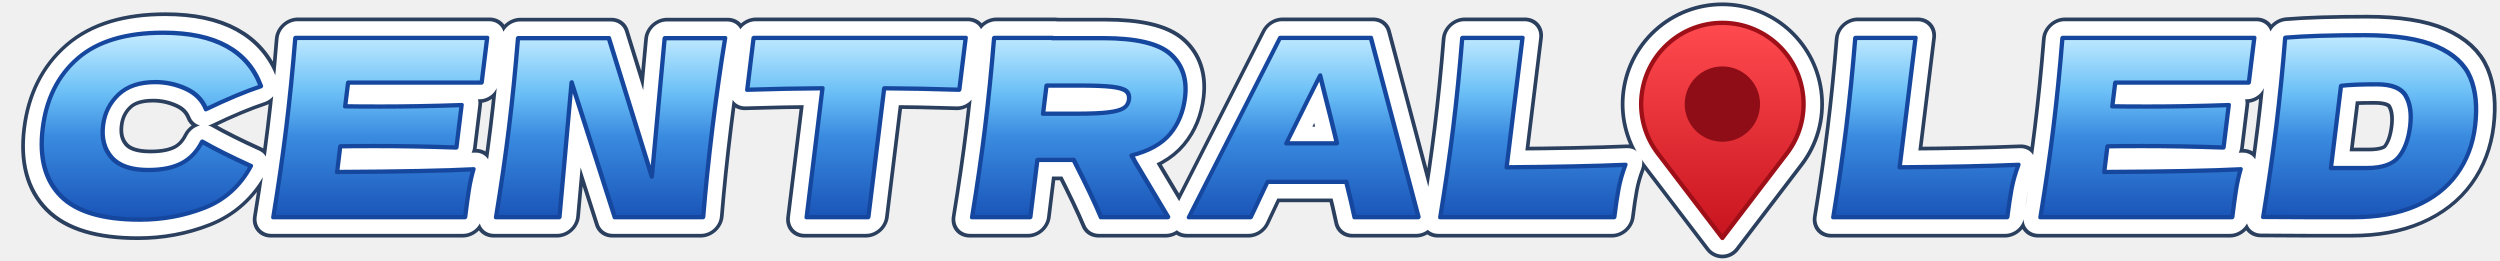
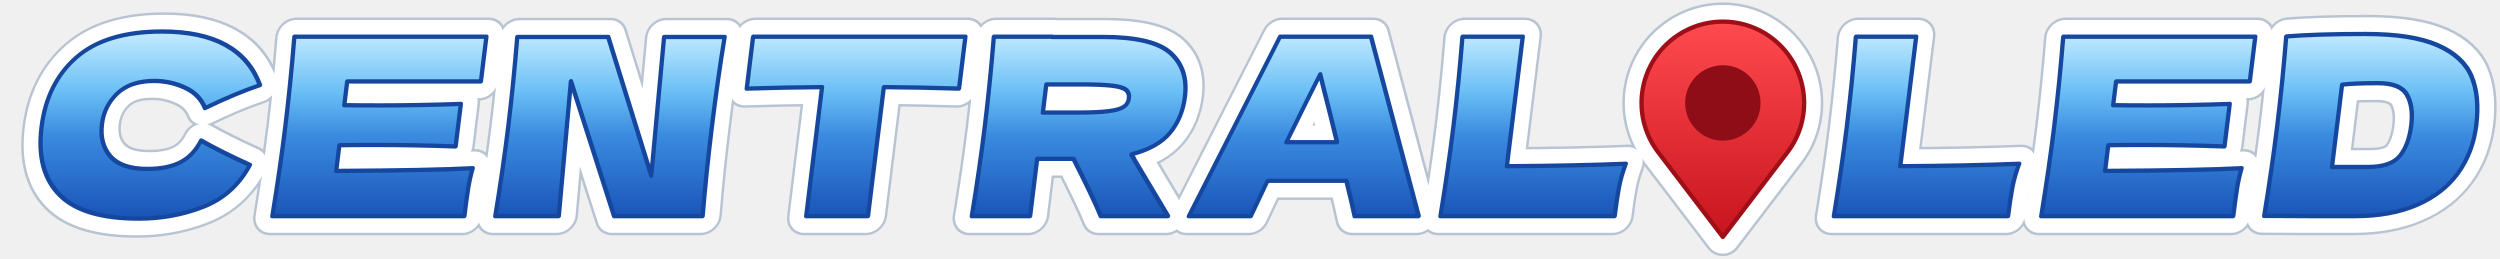
- <svg xmlns="http://www.w3.org/2000/svg" viewBox="-17.76 -175.9 2024.94 211.24" width="2024.94" height="211.24" role="img" aria-label="Central Led">
+ <svg xmlns="http://www.w3.org/2000/svg" viewBox="-16.76 -174.9 2022.94 209.24" width="2022.94" height="209.24" role="img" aria-label="Central Led">
  <defs>
    <linearGradient id="az" gradientUnits="userSpaceOnUse" x1="0" y1="-145.2" x2="0" y2="0">
      <stop offset="0" stop-color="#BDE8FF" />
      <stop offset=".3" stop-color="#6CC0F6" />
      <stop offset=".55" stop-color="#3A8BE0" />
      <stop offset="1" stop-color="#1A55B8" />
    </linearGradient>
    <linearGradient id="rj" x1="0" y1="0" x2="0" y2="1">
      <stop offset="0" stop-color="#FF4A4F" />
      <stop offset="1" stop-color="#C8141E" />
    </linearGradient>
  </defs>
  <g stroke-linejoin="round" stroke-linecap="round">
    <g transform="skewX(-7)">
-       <path d="M96 2Q50.80 2 29.40-17.20Q8-36.40 8-72L8-72Q8-107.80 29.40-128.60Q50.80-149.40 96-149.40L96-149.40Q159.20-149.40 180.60-106L180.60-106Q162.60-99.80 138.40-87.40L138.40-87.40Q132.60-98.60 120.10-104Q107.60-109.40 94.60-109.40L94.60-109.40Q75.40-109.40 66-99.30Q56.60-89.20 56.60-74.40L56.60-74.40Q56.60-58.40 66.70-48.30Q76.80-38.20 97.60-38.20L97.60-38.20Q114.20-38.20 124-43.70Q133.80-49.20 138.40-61.20L138.40-61.20Q154.80-52.40 180.40-41.40L180.40-41.40Q170.40-17.20 147-7.60Q123.60 2 96 2L96 2ZM250.80-57.40L250.80-36.60Q326.80-37 361-38.80L361-38.80Q359.60-30.60 359.30-21.90Q359-13.20 359 0L359 0L203.60 0Q205.20-38.80 205.20-72.60L205.20-72.60Q205.20-106.40 203.60-145.20L203.60-145.20L359-145.20L359-109L250.80-109L250.80-89.80Q260.40-89.60 279.20-89.60L279.20-89.60Q311-89.60 345-90.80L345-90.80L345-56.40Q311-57.60 279.20-57.60L279.20-57.60Q260.40-57.60 250.80-57.40L250.80-57.40ZM502.80-145L551.80-145Q550.40-111.20 550.40-72.60L550.40-72.60Q550.40-33.80 551.80 0L551.80 0L480.20 0L431.80-109.20L435.40 0L384 0Q385.60-38.80 385.60-72.60L385.60-72.60Q385.60-106.20 384-145L384-145L457.60-145L506.20-32.80L502.80-145ZM746.60-145.20L746.60-103.20Q715.20-104.20 685.60-104.40L685.60-104.40L685.60 0L635.60 0L635.60-104.40Q605.80-104.20 574.80-103.20L574.80-103.20L574.80-145.20L746.60-145.20ZM930.20-96.80Q930.20-79.40 921.70-67.40Q913.20-55.40 892.60-50L892.60-50Q895.00-46.80 896.00-45L896.00-45L928.40 0L874.00 0Q865.20-16.40 846.20-46.40L846.20-46.40L816.80-46.40L816.80 0L769.60 0Q771.20-38.80 771.20-72.60L771.20-72.60Q771.20-106.40 769.60-145.20L769.60-145.20L816.80-145.20L816.80-145L857.80-145Q898.20-145 914.20-132Q930.20-119 930.20-96.80L930.20-96.80ZM843.80-106.60L816.80-106.60L816.80-83.80L843.80-83.80Q860.80-83.80 869.50-84.90Q878.20-86 881.60-88.40Q885.00-90.80 885.00-95.40L885.00-95.40Q885.00-99.80 881.80-102.20Q878.60-104.60 869.80-105.60Q861.00-106.60 843.80-106.60L843.80-106.60ZM1131.20 0L1079.40 0Q1075.60-11.40 1069.20-28.60L1069.20-28.60L1005.40-28.60L995.40 0L945.20 0L1001.20-145.20L1074.80-145.20L1131.20 0ZM1016.80-59.80L1057.80-59.80Q1050.20-80.80 1042.20-101.80L1042.20-101.80L1037.40-114.80Q1030.40-96.60 1016.80-59.80L1016.80-59.80ZM1197.60-145.20L1197.60-40.40Q1255.60-40.80 1293.60-42.40L1293.60-42.40Q1291-32.20 1290.40-22.80Q1289.80-13.40 1289.80 0L1289.80 0L1148.80 0Q1150.40-38.80 1150.40-72.60L1150.40-72.60Q1150.40-106.40 1148.80-145.20L1148.80-145.20L1197.60-145.20ZM1515.94-145.20L1515.94-40.40Q1573.94-40.80 1611.94-42.40L1611.94-42.40Q1609.34-32.20 1608.74-22.80Q1608.14-13.40 1608.14 0L1608.14 0L1467.14 0Q1468.74-38.80 1468.74-72.60L1468.74-72.60Q1468.74-106.40 1467.14-145.20L1467.14-145.20L1515.94-145.20ZM1682.14-57.40L1682.14-36.60Q1758.14-37 1792.34-38.80L1792.34-38.80Q1790.94-30.60 1790.64-21.90Q1790.34-13.20 1790.34 0L1790.34 0L1634.94 0Q1636.54-38.80 1636.54-72.60L1636.54-72.60Q1636.54-106.40 1634.94-145.20L1634.94-145.20L1790.34-145.20L1790.34-109L1682.14-109L1682.14-89.80Q1691.74-89.60 1710.54-89.60L1710.54-89.60Q1742.34-89.60 1776.34-90.80L1776.34-90.80L1776.34-56.40Q1742.34-57.60 1710.54-57.60L1710.54-57.60Q1691.74-57.60 1682.14-57.40L1682.14-57.40ZM1879.34-147.40Q1916.94-147.40 1938.74-138.30Q1960.54-129.20 1969.24-113.10Q1977.94-97 1977.94-73.60L1977.94-73.60Q1977.94-51.40 1967.94-34.80Q1957.94-18.20 1937.94-9.10Q1917.94 0 1888.74 0L1888.74 0Q1870.94 0 1852.54 0Q1834.14 0 1815.34-0.20L1815.34-0.20Q1816.94-39.60 1816.94-73.60L1816.94-73.60Q1816.94-108 1815.34-145.40L1815.34-145.40Q1839.14-147.40 1879.34-147.40L1879.34-147.40ZM1865.34-39.80L1894.34-39.80Q1912.94-39.80 1919.14-48.80Q1925.34-57.80 1925.34-73.60L1925.34-73.60Q1925.34-88.80 1918.84-98.20Q1912.34-107.60 1894.34-107.60L1894.34-107.60Q1874.94-107.60 1865.34-106.40L1865.34-106.40L1865.34-39.80Z" fill="#2B3F5E" stroke="#2B3F5E" stroke-width="33" />
+       <path d="M96 2Q50.80 2 29.40-17.20Q8-36.40 8-72L8-72Q8-107.80 29.40-128.60Q50.80-149.40 96-149.40L96-149.40Q159.20-149.40 180.60-106L180.60-106Q162.60-99.80 138.40-87.40L138.40-87.40Q132.60-98.60 120.10-104Q107.60-109.40 94.60-109.40L94.60-109.40Q75.40-109.40 66-99.30Q56.60-89.20 56.60-74.40L56.60-74.40Q56.60-58.40 66.70-48.30Q76.80-38.20 97.60-38.20L97.60-38.20Q114.20-38.20 124-43.70Q133.80-49.20 138.40-61.20L138.40-61.20Q154.80-52.40 180.40-41.40L180.40-41.40Q170.40-17.20 147-7.60Q123.60 2 96 2L96 2ZM250.80-57.40L250.80-36.60Q326.80-37 361-38.80L361-38.80Q359.60-30.60 359.30-21.90Q359-13.20 359 0L359 0L203.60 0Q205.20-38.80 205.20-72.60L205.20-72.60Q205.20-106.40 203.60-145.20L203.60-145.20L359-145.20L359-109L250.80-109L250.80-89.80Q260.40-89.60 279.20-89.60L279.20-89.60Q311-89.60 345-90.80L345-90.80L345-56.40Q311-57.60 279.20-57.60L279.20-57.60Q260.40-57.60 250.80-57.40L250.80-57.40ZM502.80-145L551.80-145Q550.40-111.20 550.40-72.60L550.40-72.60Q550.40-33.80 551.80 0L551.80 0L480.20 0L431.80-109.20L435.40 0L384 0Q385.60-38.80 385.60-72.60L385.60-72.60Q385.60-106.20 384-145L384-145L457.60-145L506.20-32.80L502.80-145ZM746.60-145.20L746.60-103.20Q715.20-104.20 685.60-104.40L685.60-104.40L685.60 0L635.60 0L635.60-104.40Q605.80-104.20 574.80-103.20L574.80-103.20L574.80-145.20L746.60-145.20ZM930.20-96.80Q930.20-79.40 921.70-67.40Q913.20-55.40 892.60-50L892.60-50Q895.00-46.80 896.00-45L896.00-45L928.40 0L874.00 0Q865.20-16.40 846.20-46.40L846.20-46.40L816.80-46.40L816.80 0L769.60 0Q771.20-38.80 771.20-72.60L771.20-72.60Q771.20-106.40 769.60-145.20L769.60-145.20L816.80-145.20L816.80-145L857.80-145Q898.20-145 914.20-132Q930.20-119 930.20-96.80L930.20-96.80ZM843.80-106.60L816.80-106.60L816.80-83.80L843.80-83.80Q860.80-83.80 869.50-84.90Q878.20-86 881.60-88.40Q885.00-90.80 885.00-95.40L885.00-95.40Q885.00-99.80 881.80-102.20Q878.60-104.60 869.80-105.60Q861.00-106.60 843.80-106.60L843.80-106.60ZM1131.20 0L1079.40 0Q1075.60-11.40 1069.20-28.60L1069.20-28.60L1005.40-28.60L995.40 0L945.20 0L1001.20-145.20L1074.80-145.20L1131.20 0ZM1016.80-59.80L1057.80-59.80Q1050.20-80.80 1042.20-101.80L1042.20-101.80L1037.40-114.80Q1030.40-96.60 1016.80-59.80L1016.80-59.80ZM1197.60-145.20L1197.60-40.40Q1255.60-40.80 1293.60-42.40L1293.60-42.40Q1291-32.20 1290.40-22.80Q1289.80-13.40 1289.80 0L1289.80 0L1148.80 0Q1150.40-38.80 1150.40-72.60L1150.40-72.60Q1150.40-106.40 1148.80-145.20L1148.80-145.20L1197.60-145.20ZM1515.94-145.20L1515.94-40.40Q1573.94-40.80 1611.94-42.40L1611.94-42.40Q1609.34-32.20 1608.74-22.80Q1608.14-13.40 1608.14 0L1608.14 0L1467.14 0Q1468.74-38.80 1468.74-72.60L1468.74-72.60Q1468.74-106.40 1467.14-145.20L1467.14-145.20L1515.94-145.20ZM1682.14-57.40L1682.14-36.60Q1758.14-37 1792.34-38.80L1792.34-38.80Q1790.94-30.60 1790.64-21.90Q1790.34-13.20 1790.34 0L1790.34 0L1634.94 0Q1636.54-38.80 1636.54-72.60L1636.54-72.60Q1636.54-106.40 1634.94-145.20L1634.94-145.20L1790.34-145.20L1790.34-109L1682.14-109L1682.14-89.80Q1691.74-89.60 1710.54-89.60L1710.54-89.60Q1742.34-89.60 1776.34-90.80L1776.34-90.80L1776.34-56.40Q1742.34-57.60 1710.54-57.60L1710.54-57.60Q1691.74-57.60 1682.14-57.40L1682.14-57.40ZM1879.34-147.40Q1916.94-147.40 1938.74-138.30Q1960.54-129.20 1969.24-113.10Q1977.94-97 1977.94-73.60L1977.94-73.60Q1977.94-51.40 1967.94-34.80Q1957.94-18.20 1937.94-9.10Q1917.94 0 1888.74 0L1888.74 0Q1870.94 0 1852.54 0Q1834.14 0 1815.34-0.20L1815.34-0.20Q1816.94-39.60 1816.94-73.60L1816.94-73.60Q1816.94-108 1815.34-145.40L1815.34-145.40Q1839.14-147.40 1879.34-147.40L1879.34-147.40ZM1865.34-39.80L1894.34-39.80Q1912.94-39.80 1919.14-48.80Q1925.34-57.80 1925.34-73.60L1925.34-73.60Q1925.34-88.80 1918.84-98.20Q1912.34-107.60 1894.34-107.60L1894.34-107.60Q1874.94-107.60 1865.34-106.40L1865.34-106.40L1865.34-39.80Z" fill="#B9C4D2" stroke="#B9C4D2" stroke-width="31" />
    </g>
-     <path transform="translate(1303.14 -165.78) scale(0.7625)" d="M28.69 149.62L97.28 239.5L165.87 149.62A86.28 86.28 0 1 0 28.69 149.62Z" fill="#2B3F5E" stroke="#2B3F5E" stroke-width="43.3" />
+     <path transform="translate(1303.14 -165.78) scale(0.7625)" d="M28.69 149.62L97.28 239.5L165.87 149.62A86.28 86.28 0 1 0 28.69 149.62Z" fill="#B9C4D2" stroke="#B9C4D2" stroke-width="40.7" />
    <g transform="skewX(-7)">
      <path d="M96 2Q50.80 2 29.40-17.20Q8-36.40 8-72L8-72Q8-107.80 29.40-128.60Q50.80-149.40 96-149.40L96-149.40Q159.20-149.40 180.60-106L180.60-106Q162.60-99.80 138.40-87.40L138.40-87.40Q132.60-98.60 120.10-104Q107.60-109.40 94.60-109.40L94.60-109.40Q75.40-109.40 66-99.30Q56.60-89.20 56.60-74.40L56.60-74.40Q56.60-58.40 66.70-48.30Q76.80-38.20 97.60-38.20L97.60-38.20Q114.20-38.20 124-43.70Q133.80-49.20 138.40-61.20L138.40-61.20Q154.80-52.40 180.40-41.40L180.40-41.40Q170.40-17.20 147-7.60Q123.60 2 96 2L96 2ZM250.80-57.40L250.80-36.60Q326.80-37 361-38.80L361-38.80Q359.60-30.60 359.30-21.90Q359-13.20 359 0L359 0L203.60 0Q205.20-38.80 205.20-72.60L205.20-72.60Q205.20-106.40 203.60-145.20L203.60-145.20L359-145.20L359-109L250.80-109L250.80-89.80Q260.40-89.60 279.20-89.60L279.20-89.60Q311-89.60 345-90.80L345-90.80L345-56.40Q311-57.60 279.20-57.60L279.20-57.60Q260.40-57.60 250.80-57.40L250.80-57.40ZM502.80-145L551.80-145Q550.40-111.20 550.40-72.60L550.40-72.60Q550.40-33.80 551.80 0L551.80 0L480.20 0L431.80-109.20L435.40 0L384 0Q385.60-38.80 385.60-72.60L385.60-72.60Q385.60-106.20 384-145L384-145L457.60-145L506.20-32.80L502.80-145ZM746.60-145.20L746.60-103.20Q715.20-104.20 685.60-104.40L685.60-104.40L685.60 0L635.60 0L635.60-104.40Q605.80-104.20 574.80-103.20L574.80-103.20L574.80-145.20L746.60-145.20ZM930.20-96.80Q930.20-79.40 921.70-67.40Q913.20-55.40 892.60-50L892.60-50Q895.00-46.80 896.00-45L896.00-45L928.40 0L874.00 0Q865.20-16.40 846.20-46.40L846.20-46.40L816.80-46.40L816.80 0L769.60 0Q771.20-38.80 771.20-72.60L771.20-72.60Q771.20-106.40 769.60-145.20L769.60-145.20L816.80-145.20L816.80-145L857.80-145Q898.20-145 914.20-132Q930.20-119 930.20-96.80L930.20-96.80ZM843.80-106.60L816.80-106.60L816.80-83.80L843.80-83.80Q860.80-83.80 869.50-84.90Q878.20-86 881.60-88.40Q885.00-90.80 885.00-95.40L885.00-95.40Q885.00-99.80 881.80-102.20Q878.60-104.60 869.80-105.60Q861.00-106.60 843.80-106.60L843.80-106.60ZM1131.20 0L1079.40 0Q1075.60-11.40 1069.20-28.60L1069.20-28.60L1005.40-28.60L995.40 0L945.20 0L1001.20-145.20L1074.80-145.20L1131.20 0ZM1016.80-59.80L1057.80-59.80Q1050.20-80.80 1042.20-101.80L1042.20-101.80L1037.40-114.80Q1030.40-96.60 1016.80-59.80L1016.80-59.80ZM1197.60-145.20L1197.60-40.40Q1255.60-40.80 1293.60-42.40L1293.60-42.40Q1291-32.20 1290.40-22.80Q1289.80-13.40 1289.80 0L1289.80 0L1148.80 0Q1150.40-38.80 1150.40-72.60L1150.40-72.60Q1150.40-106.40 1148.80-145.20L1148.80-145.20L1197.60-145.20ZM1515.94-145.20L1515.94-40.40Q1573.94-40.80 1611.94-42.40L1611.94-42.40Q1609.34-32.20 1608.74-22.80Q1608.14-13.40 1608.14 0L1608.14 0L1467.14 0Q1468.74-38.80 1468.74-72.60L1468.74-72.60Q1468.74-106.40 1467.14-145.20L1467.14-145.20L1515.94-145.20ZM1682.14-57.40L1682.14-36.60Q1758.14-37 1792.34-38.80L1792.34-38.80Q1790.94-30.60 1790.64-21.90Q1790.34-13.20 1790.34 0L1790.34 0L1634.94 0Q1636.54-38.80 1636.54-72.60L1636.54-72.60Q1636.54-106.40 1634.94-145.20L1634.94-145.20L1790.34-145.20L1790.34-109L1682.14-109L1682.14-89.80Q1691.74-89.60 1710.54-89.60L1710.54-89.60Q1742.34-89.60 1776.34-90.80L1776.34-90.80L1776.34-56.40Q1742.34-57.60 1710.54-57.60L1710.54-57.60Q1691.74-57.60 1682.14-57.40L1682.14-57.40ZM1879.34-147.40Q1916.94-147.40 1938.74-138.30Q1960.54-129.20 1969.24-113.10Q1977.94-97 1977.94-73.60L1977.94-73.60Q1977.94-51.40 1967.94-34.80Q1957.94-18.20 1937.94-9.10Q1917.94 0 1888.74 0L1888.74 0Q1870.94 0 1852.54 0Q1834.14 0 1815.34-0.20L1815.34-0.20Q1816.94-39.60 1816.94-73.60L1816.94-73.60Q1816.94-108 1815.34-145.40L1815.34-145.40Q1839.14-147.40 1879.34-147.40L1879.34-147.40ZM1865.34-39.80L1894.34-39.80Q1912.94-39.80 1919.14-48.80Q1925.34-57.80 1925.34-73.60L1925.34-73.60Q1925.34-88.80 1918.84-98.20Q1912.34-107.60 1894.34-107.60L1894.34-107.60Q1874.94-107.60 1865.34-106.40L1865.34-106.40L1865.34-39.80Z" fill="#fff" stroke="#fff" stroke-width="27" />
    </g>
    <path transform="translate(1303.14 -165.78) scale(0.7625)" d="M28.69 149.62L97.28 239.5L165.87 149.62A86.28 86.28 0 1 0 28.69 149.62Z" fill="#fff" stroke="#fff" stroke-width="35.4" />
    <g transform="skewX(-7)">
      <path d="M96 2Q50.80 2 29.40-17.20Q8-36.40 8-72L8-72Q8-107.80 29.40-128.60Q50.80-149.40 96-149.40L96-149.40Q159.20-149.40 180.60-106L180.60-106Q162.60-99.80 138.40-87.40L138.40-87.40Q132.60-98.60 120.10-104Q107.60-109.40 94.60-109.40L94.60-109.40Q75.40-109.40 66-99.30Q56.60-89.20 56.60-74.40L56.60-74.40Q56.60-58.40 66.70-48.30Q76.80-38.20 97.60-38.20L97.60-38.20Q114.20-38.20 124-43.70Q133.80-49.20 138.40-61.20L138.40-61.20Q154.80-52.40 180.40-41.40L180.40-41.40Q170.40-17.20 147-7.60Q123.60 2 96 2L96 2ZM250.80-57.40L250.80-36.60Q326.80-37 361-38.80L361-38.80Q359.60-30.60 359.30-21.90Q359-13.20 359 0L359 0L203.60 0Q205.20-38.80 205.20-72.60L205.20-72.60Q205.20-106.40 203.60-145.20L203.60-145.20L359-145.20L359-109L250.80-109L250.80-89.80Q260.40-89.60 279.20-89.60L279.20-89.60Q311-89.60 345-90.80L345-90.80L345-56.40Q311-57.60 279.20-57.60L279.20-57.60Q260.40-57.60 250.80-57.40L250.80-57.40ZM502.80-145L551.80-145Q550.40-111.20 550.40-72.60L550.40-72.60Q550.40-33.80 551.80 0L551.80 0L480.20 0L431.80-109.20L435.40 0L384 0Q385.60-38.80 385.60-72.60L385.60-72.60Q385.60-106.20 384-145L384-145L457.60-145L506.20-32.80L502.80-145ZM746.60-145.20L746.60-103.20Q715.20-104.20 685.60-104.40L685.60-104.40L685.60 0L635.60 0L635.60-104.40Q605.80-104.20 574.80-103.20L574.80-103.20L574.80-145.20L746.60-145.20ZM930.20-96.80Q930.20-79.40 921.70-67.40Q913.20-55.40 892.60-50L892.60-50Q895.00-46.80 896.00-45L896.00-45L928.40 0L874.00 0Q865.20-16.40 846.20-46.40L846.20-46.40L816.80-46.40L816.80 0L769.60 0Q771.20-38.80 771.20-72.60L771.20-72.60Q771.20-106.40 769.60-145.20L769.60-145.20L816.80-145.20L816.80-145L857.80-145Q898.20-145 914.20-132Q930.20-119 930.20-96.80L930.20-96.80ZM843.80-106.60L816.80-106.60L816.80-83.80L843.80-83.80Q860.80-83.80 869.50-84.90Q878.20-86 881.60-88.40Q885.00-90.80 885.00-95.40L885.00-95.40Q885.00-99.80 881.80-102.20Q878.60-104.60 869.80-105.60Q861.00-106.60 843.80-106.60L843.80-106.60ZM1131.20 0L1079.40 0Q1075.60-11.40 1069.20-28.60L1069.20-28.60L1005.40-28.60L995.40 0L945.20 0L1001.20-145.20L1074.80-145.20L1131.20 0ZM1016.80-59.80L1057.80-59.80Q1050.20-80.80 1042.20-101.80L1042.20-101.80L1037.40-114.80Q1030.40-96.60 1016.80-59.80L1016.80-59.80ZM1197.60-145.20L1197.60-40.40Q1255.60-40.80 1293.60-42.40L1293.60-42.40Q1291-32.20 1290.40-22.80Q1289.80-13.40 1289.80 0L1289.80 0L1148.80 0Q1150.40-38.80 1150.40-72.60L1150.40-72.60Q1150.40-106.40 1148.80-145.20L1148.80-145.20L1197.60-145.20ZM1515.94-145.20L1515.94-40.40Q1573.94-40.80 1611.94-42.40L1611.94-42.40Q1609.34-32.20 1608.74-22.80Q1608.14-13.40 1608.14 0L1608.14 0L1467.14 0Q1468.74-38.80 1468.74-72.60L1468.74-72.60Q1468.74-106.40 1467.14-145.20L1467.14-145.20L1515.94-145.20ZM1682.14-57.40L1682.14-36.60Q1758.14-37 1792.34-38.80L1792.34-38.80Q1790.94-30.60 1790.64-21.90Q1790.34-13.20 1790.34 0L1790.34 0L1634.94 0Q1636.54-38.80 1636.54-72.60L1636.54-72.60Q1636.54-106.40 1634.94-145.20L1634.94-145.20L1790.34-145.20L1790.34-109L1682.14-109L1682.14-89.80Q1691.74-89.60 1710.54-89.60L1710.54-89.60Q1742.34-89.60 1776.34-90.80L1776.34-90.80L1776.34-56.40Q1742.34-57.60 1710.54-57.60L1710.54-57.60Q1691.74-57.60 1682.14-57.40L1682.14-57.40ZM1879.34-147.40Q1916.94-147.40 1938.74-138.30Q1960.54-129.20 1969.24-113.10Q1977.94-97 1977.94-73.60L1977.94-73.60Q1977.94-51.40 1967.94-34.80Q1957.94-18.20 1937.94-9.10Q1917.94 0 1888.74 0L1888.74 0Q1870.94 0 1852.54 0Q1834.14 0 1815.34-0.20L1815.34-0.20Q1816.94-39.60 1816.94-73.60L1816.94-73.60Q1816.94-108 1815.34-145.40L1815.34-145.40Q1839.14-147.40 1879.34-147.40L1879.34-147.40ZM1865.34-39.80L1894.34-39.80Q1912.94-39.80 1919.14-48.80Q1925.34-57.80 1925.34-73.60L1925.34-73.60Q1925.34-88.80 1918.84-98.20Q1912.34-107.60 1894.34-107.60L1894.34-107.60Q1874.94-107.60 1865.34-106.40L1865.34-106.40L1865.34-39.80Z" fill="url(#az)" stroke="#16479E" stroke-width="3.5" />
    </g>
    <path transform="translate(1303.14 -165.78) scale(0.7625)" d="M28.69 149.62L97.28 239.5L165.87 149.62A86.28 86.28 0 1 0 28.69 149.62Z" fill="url(#rj)" stroke="#9E0F18" stroke-width="4.6" />
    <circle cx="1377.32" cy="-91.60" r="30.50" fill="#8E0D16" />
  </g>
</svg>
